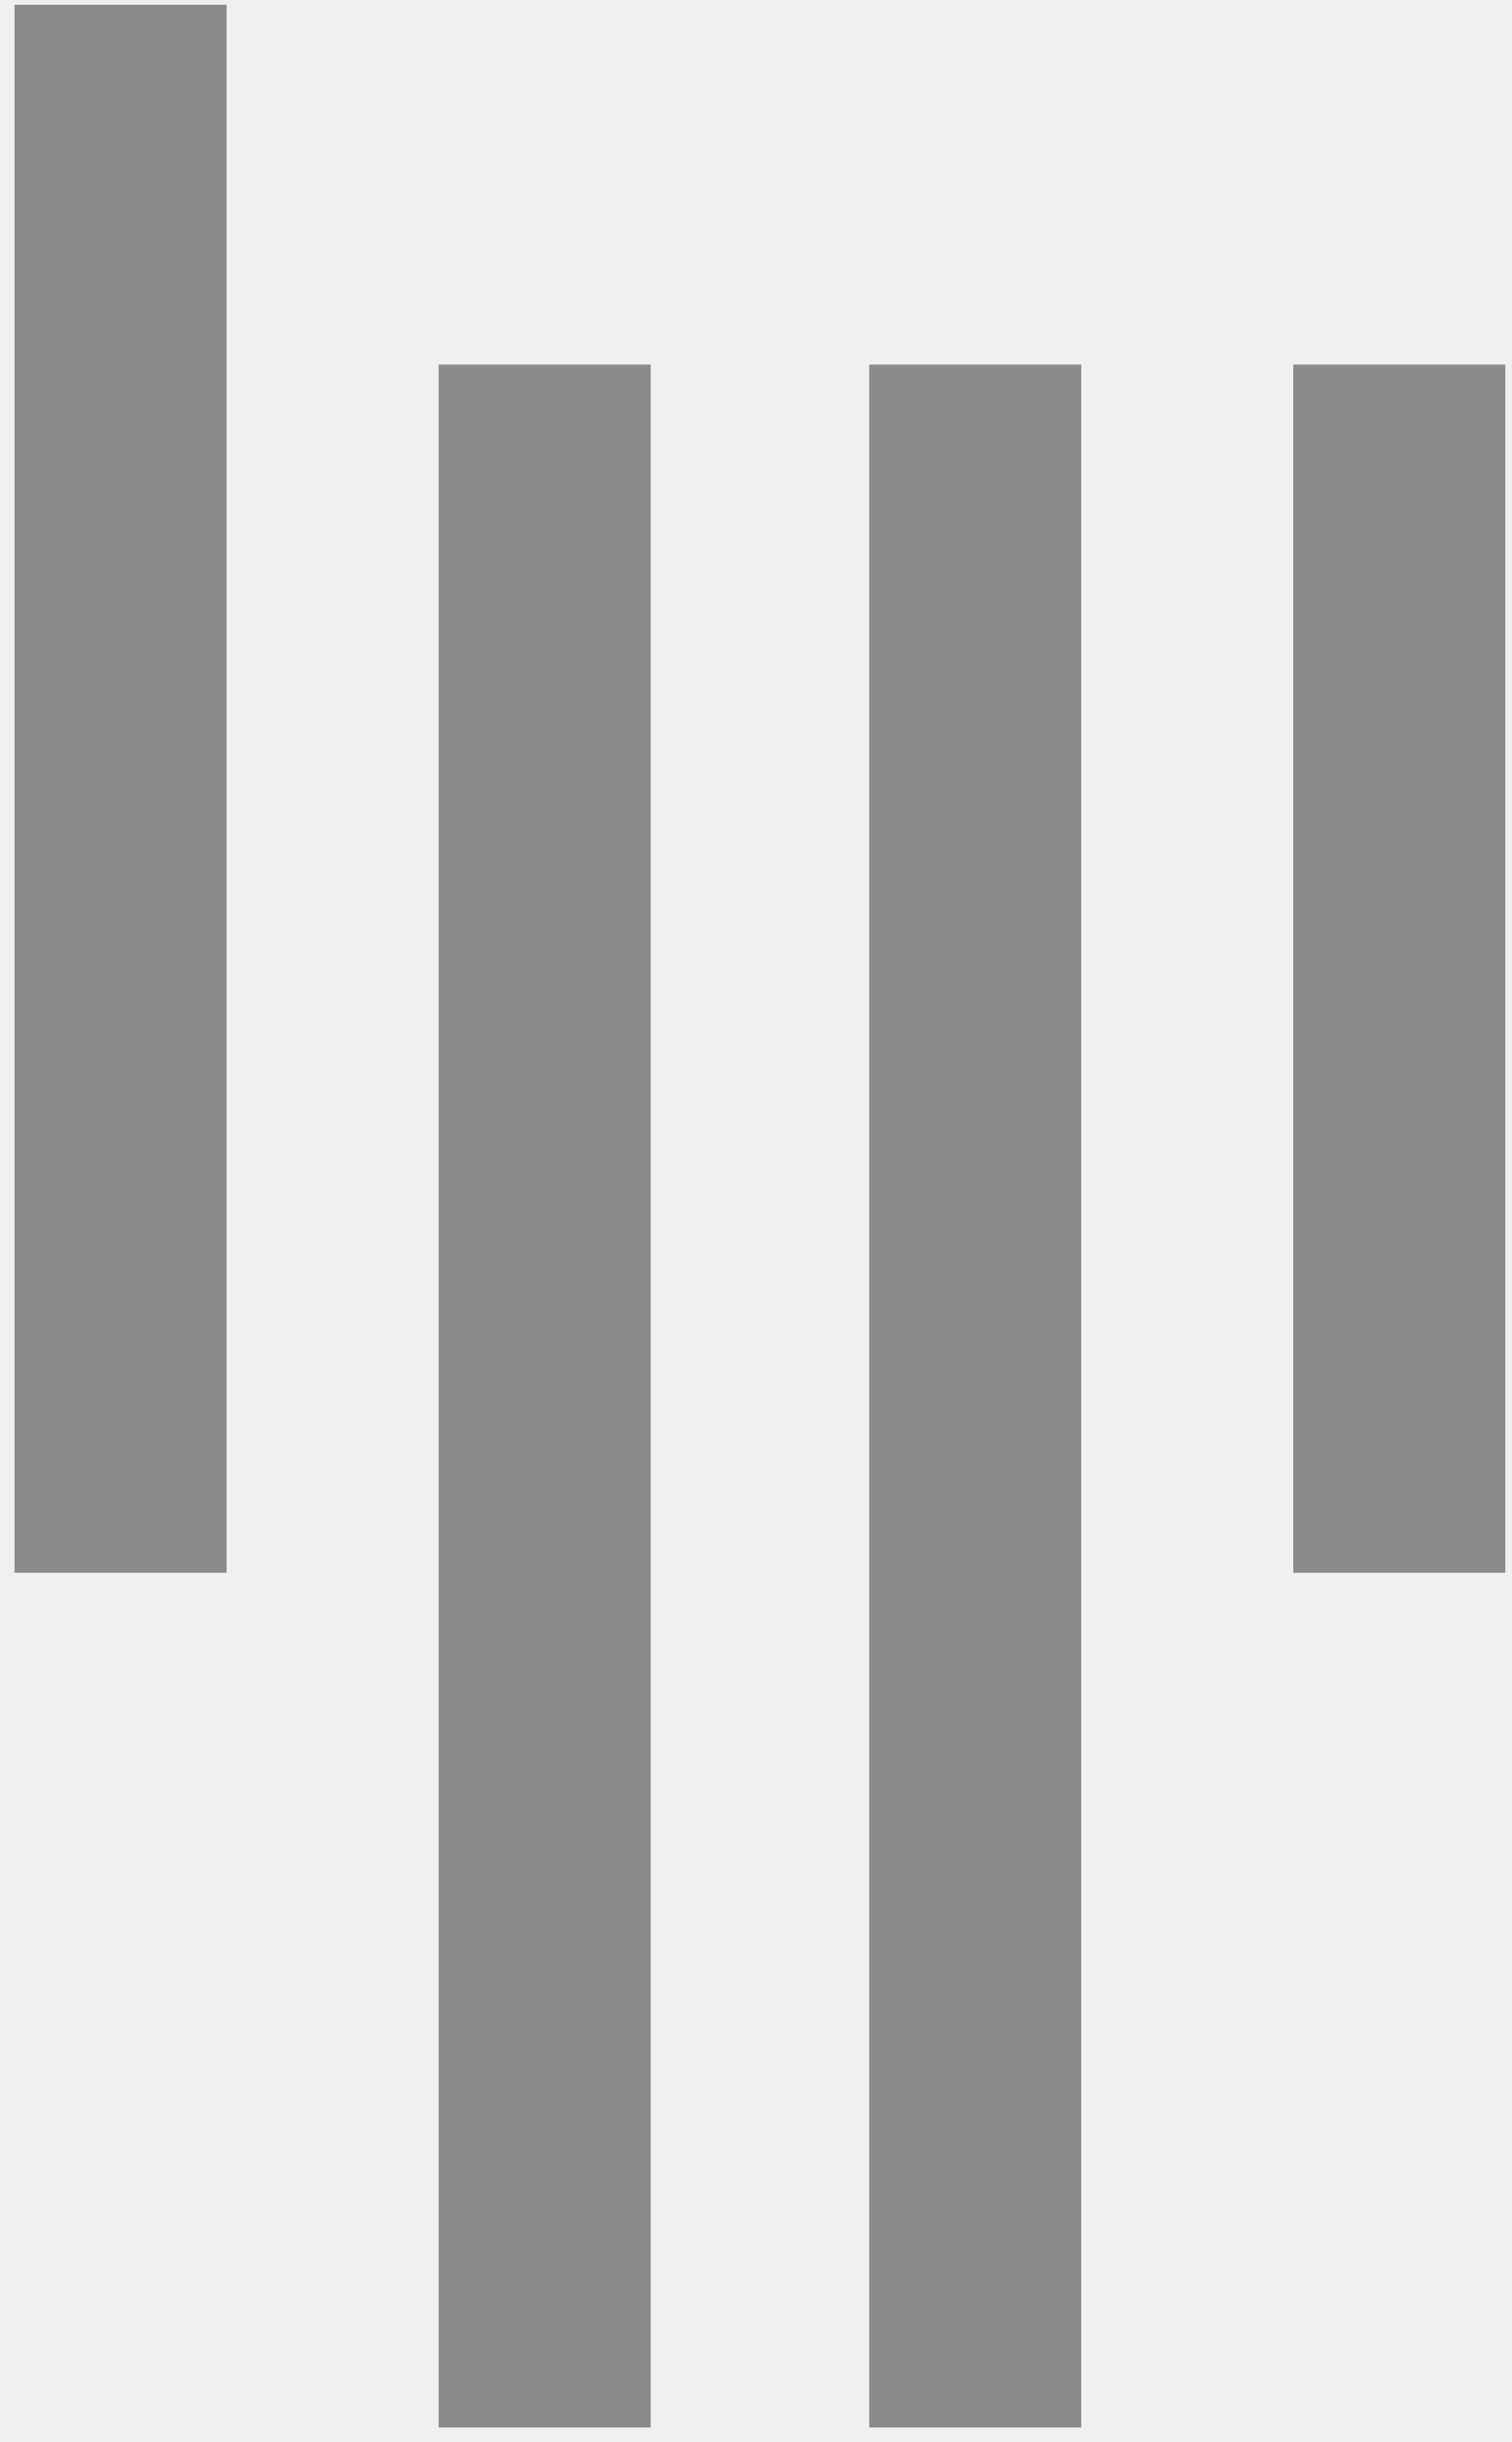
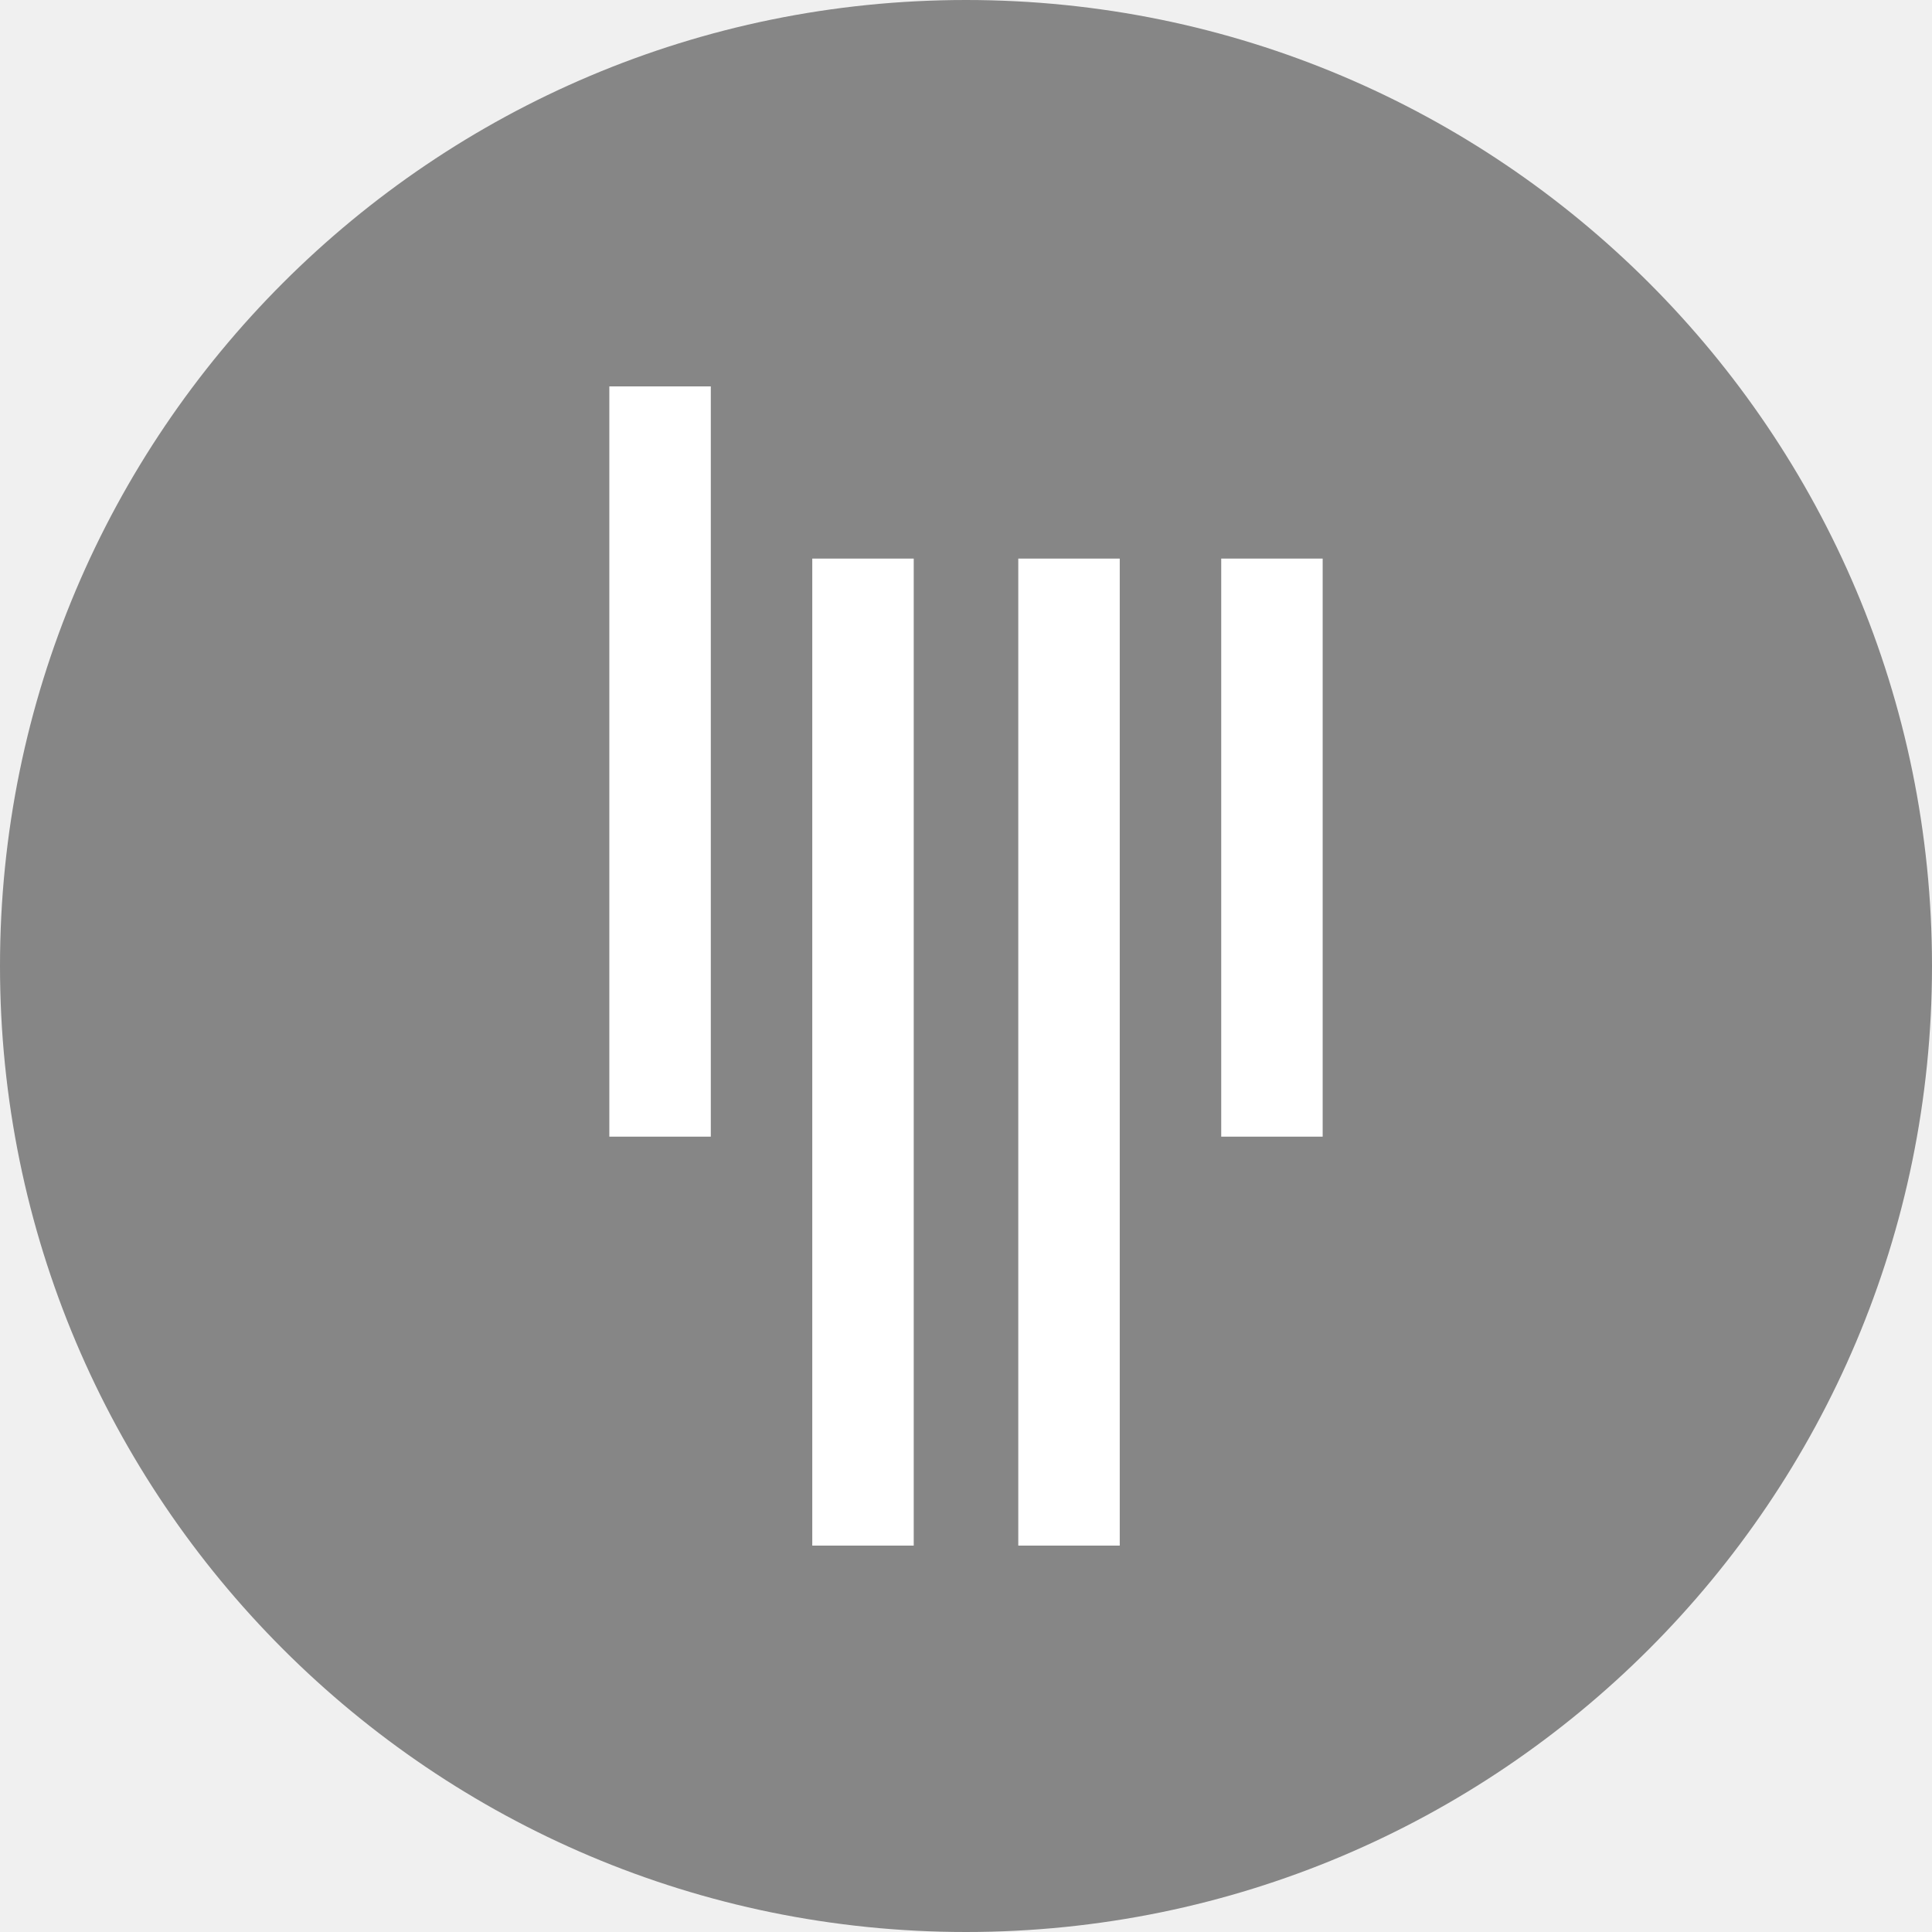
- <svg xmlns="http://www.w3.org/2000/svg" width="52px" height="84px" viewBox="0 0 52 84" version="1.1">
+ <svg xmlns="http://www.w3.org/2000/svg" width="200px" height="200px" viewBox="0 0 200 200" version="1.1">
  <defs />
-   <g id="Page-1" stroke="none" stroke-width="1" fill="none" fill-rule="evenodd" opacity="0.82">
-     <g id="About---Desktop-Copy" transform="translate(-157, -674)" fill="#757575">
-       <g id="Page-1" transform="translate(157.5, 673.5)">
-         <path d="M2.55795385e-13,54.6 L7.295,54.6 L7.295,0.663 L2.55795385e-13,0.663 L2.55795385e-13,54.6 Z" id="Fill-1" />
-         <path d="M43.989,54.6 L51.283,54.6 L51.283,13.041 L43.989,13.041 L43.989,54.6 Z" id="Fill-2" />
-         <path d="M14.589,84 L21.884,84 L21.884,13.042 L14.589,13.042 L14.589,84 Z" id="Fill-3" />
-         <path d="M29.4,84 L36.695,84 L36.695,13.042 L29.4,13.042 L29.4,84 Z" id="Fill-4" />
+   <g id="Page-1" stroke="none" stroke-width="1" fill="none" fill-rule="evenodd">
+     <g id="Artboard">
+       <circle id="Oval" fill="#868686" cx="100" cy="100" r="100" />
+       <g id="gitter" transform="translate(62.8, 40)" fill="#FFFFFF">
+         <g id="Artboard">
+           <g id="Page-1">
+             <g id="Artboard">
+               <path d="M0.278,77.666 L10.782,77.666 L10.782,8.52651282e-15 L0.278,8.52651282e-15 L0.278,77.666 L0.278,77.666 Z M63.62,77.666 L74.122,77.666 L74.122,17.824 L63.62,17.824 L63.62,77.666 L63.62,77.666 Z M21.286,120 L31.789,120 L31.789,17.825 L21.286,17.825 L21.286,120 L21.286,120 Z M42.612,120 L53.116,120 L53.116,17.825 L42.612,17.825 L42.612,120 L42.612,120 Z" id="Combined-Shape" />
+             </g>
+           </g>
+         </g>
      </g>
    </g>
  </g>
</svg>
